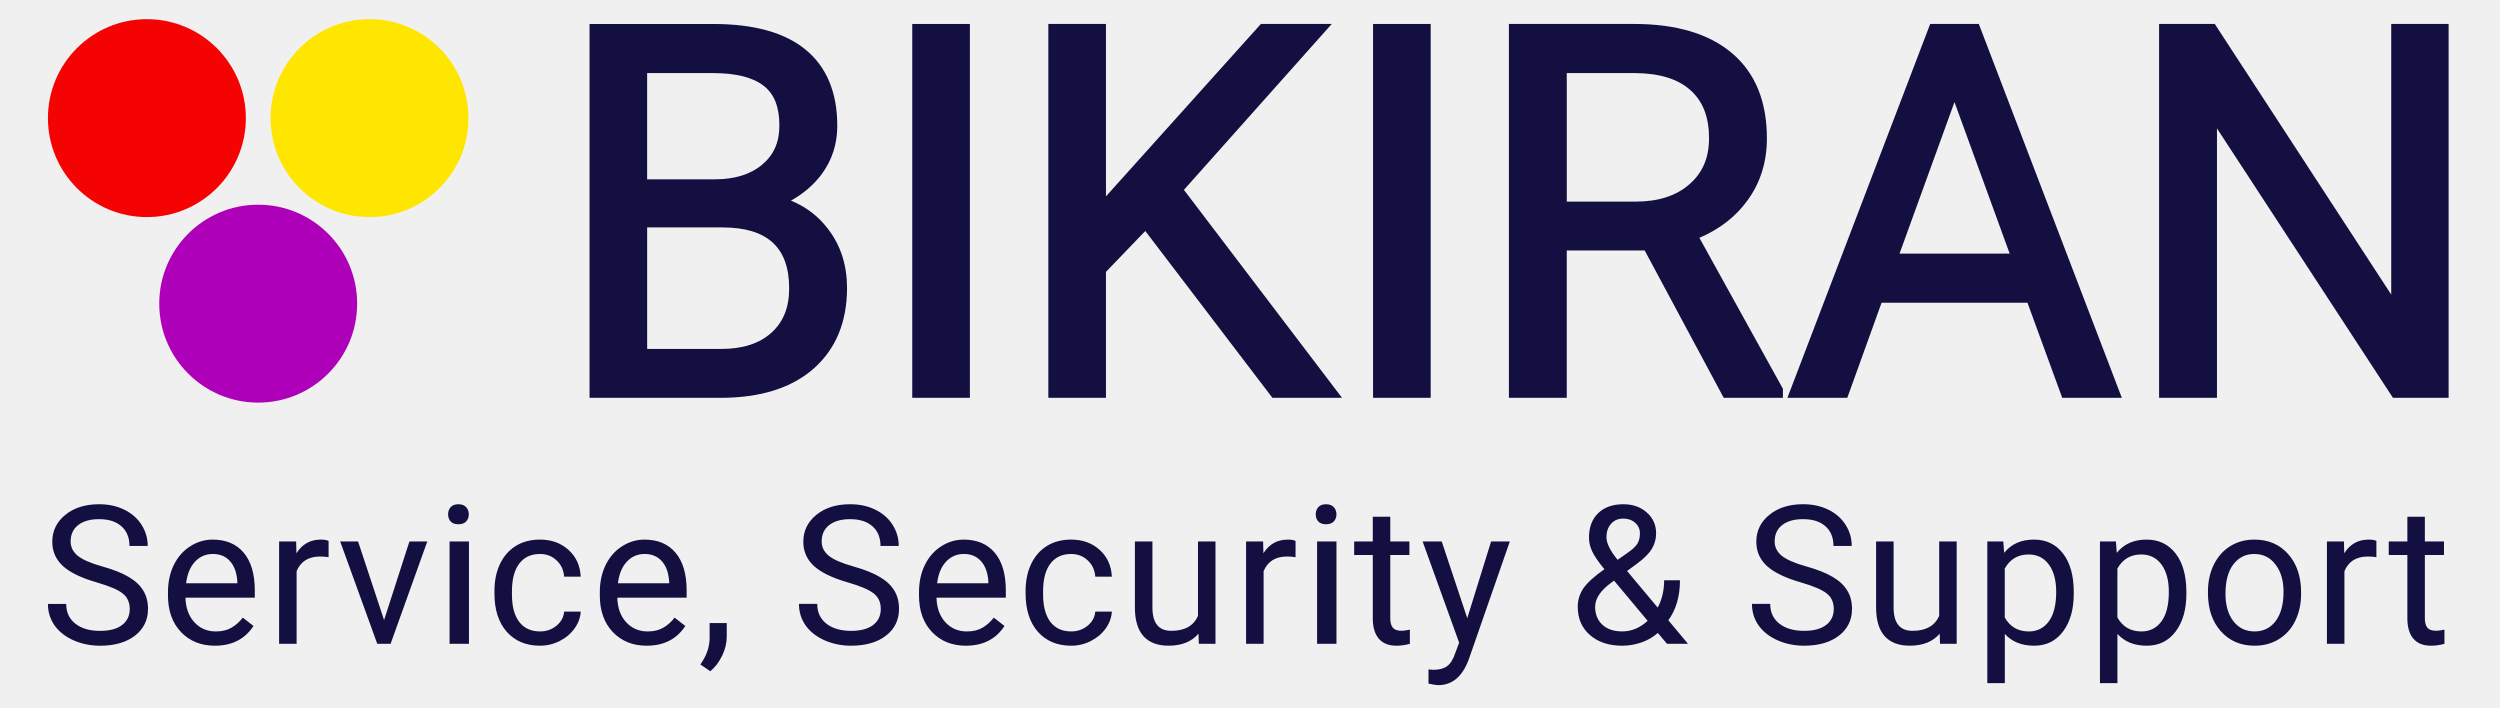
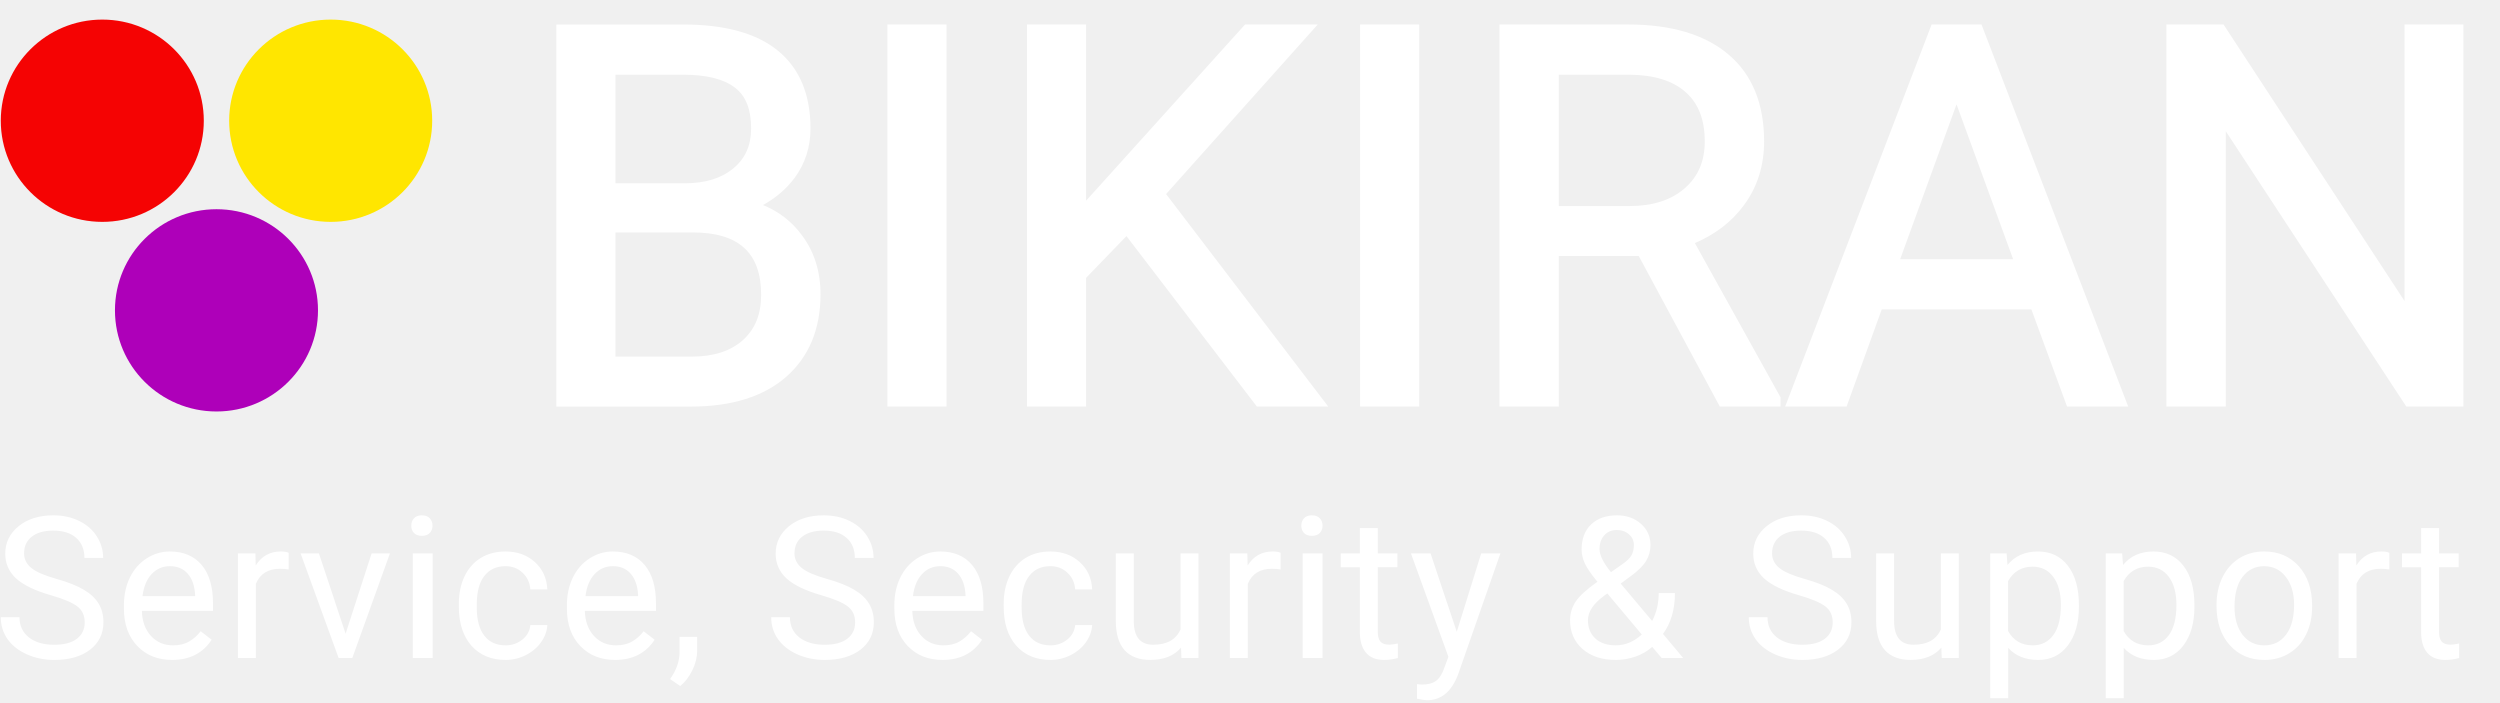
- <svg xmlns="http://www.w3.org/2000/svg" width="100%" height="100%" viewBox="0 0 159 45" fill="none">
-   <path d="M50.304 12.759C51.102 12.316 51.761 11.749 52.269 11.064C52.921 10.176 53.251 9.147 53.251 8.004C53.251 5.881 52.571 4.249 51.231 3.154C49.919 2.073 47.948 1.525 45.373 1.525H37.495V25.301H45.835C48.361 25.301 50.35 24.676 51.748 23.443C53.158 22.2 53.872 20.474 53.872 18.314C53.872 16.895 53.482 15.656 52.716 14.633C52.099 13.791 51.29 13.162 50.304 12.759ZM48.469 10.475C47.734 11.093 46.724 11.405 45.467 11.405H41.158V4.649H45.372C46.811 4.649 47.889 4.921 48.575 5.461C49.244 5.977 49.569 6.804 49.569 7.988C49.57 9.047 49.21 9.86 48.469 10.475ZM41.158 14.464H45.945C48.802 14.464 50.191 15.733 50.191 18.344C50.191 19.558 49.818 20.483 49.051 21.171C48.296 21.848 47.235 22.191 45.897 22.191H41.159V14.464H41.158Z" fill="#130F40" />
-   <path d="M152.082 1.524V18.735L140.859 1.524H137.318V25.3H140.999V8.167L152.191 25.3H155.732V1.524H152.082Z" fill="#130F40" />
-   <path d="M111.139 12.748C111.959 11.629 112.375 10.299 112.375 8.798C112.375 6.445 111.626 4.621 110.151 3.379C108.7 2.148 106.61 1.524 103.939 1.524H95.966V25.3H99.646V15.928H104.601L109.628 25.3H113.393V24.725L108.08 15.125C109.367 14.575 110.395 13.777 111.139 12.748ZM108.695 8.799C108.695 10.033 108.287 10.988 107.446 11.72C106.616 12.451 105.469 12.822 104.035 12.822H99.647V4.649H104.018C105.546 4.659 106.72 5.023 107.509 5.733C108.307 6.442 108.695 7.445 108.695 8.799Z" fill="#130F40" />
-   <path d="M61.684 1.524H58.019V25.3H61.684V1.524Z" fill="#130F40" />
-   <path d="M84.699 1.524H80.192L70.339 12.489V1.524H66.674V25.3H70.339V17.29L72.84 14.691L80.925 25.3H85.35L75.297 12.075L84.699 1.524Z" fill="#130F40" />
-   <path d="M122.76 1.524L113.68 25.3H117.488L119.668 19.253H128.947L131.157 25.3H134.948L125.852 1.524H122.76ZM127.816 16.13H120.81L124.305 6.492L127.816 16.13Z" fill="#130F40" />
-   <path d="M90.991 1.524H87.326V25.3H90.991V1.524Z" fill="#130F40" />
-   <path d="M9.342 13.807C12.818 13.807 15.636 10.989 15.636 7.513C15.636 4.037 12.818 1.219 9.342 1.219C5.866 1.219 3.048 4.037 3.048 7.513C3.048 10.989 5.866 13.807 9.342 13.807Z" fill="#F50303" />
-   <path d="M23.502 13.807C26.978 13.807 29.795 10.989 29.795 7.513C29.795 4.037 26.978 1.219 23.502 1.219C20.026 1.219 17.208 4.037 17.208 7.513C17.208 10.989 20.026 13.807 23.502 13.807Z" fill="#FFE600" />
-   <path d="M16.422 25.606C19.897 25.606 22.715 22.788 22.715 19.312C22.715 15.837 19.897 13.019 16.422 13.019C12.946 13.019 10.128 15.837 10.128 19.312C10.128 22.788 12.946 25.606 16.422 25.606Z" fill="#AE00B9" />
-   <path fill-rule="evenodd" clip-rule="evenodd" d="M6.164 37.044C5.174 36.759 4.452 36.411 3.999 35.997C3.549 35.58 3.325 35.067 3.325 34.457C3.325 33.768 3.6 33.198 4.149 32.749C4.703 32.296 5.421 32.069 6.303 32.069C6.905 32.069 7.44 32.185 7.909 32.418C8.382 32.651 8.747 32.971 9.004 33.38C9.265 33.789 9.394 34.236 9.394 34.721H8.234C8.234 34.192 8.065 33.777 7.728 33.476C7.391 33.171 6.916 33.019 6.302 33.019C5.733 33.019 5.288 33.145 4.967 33.398C4.651 33.647 4.492 33.994 4.492 34.439C4.492 34.795 4.643 35.099 4.943 35.347C5.248 35.592 5.763 35.817 6.489 36.021C7.219 36.226 7.789 36.452 8.198 36.701C8.611 36.945 8.915 37.232 9.112 37.561C9.313 37.89 9.413 38.277 9.413 38.722C9.413 39.431 9.136 40.001 8.582 40.43C8.029 40.855 7.289 41.068 6.363 41.068C5.761 41.068 5.199 40.953 4.678 40.725C4.157 40.492 3.754 40.175 3.469 39.774C3.189 39.374 3.048 38.919 3.048 38.41H4.209C4.209 38.939 4.404 39.358 4.793 39.667C5.186 39.972 5.709 40.124 6.363 40.124C6.972 40.124 7.439 40 7.764 39.751C8.089 39.502 8.251 39.163 8.251 38.735C8.251 38.305 8.101 37.975 7.8 37.742C7.5 37.505 6.954 37.273 6.164 37.044ZM13.666 41.067C12.784 41.067 12.066 40.778 11.513 40.201C10.96 39.619 10.683 38.843 10.683 37.873V37.669C10.683 37.023 10.806 36.448 11.05 35.942C11.299 35.433 11.643 35.036 12.085 34.752C12.53 34.463 13.011 34.319 13.529 34.319C14.375 34.319 15.032 34.597 15.502 35.155C15.971 35.712 16.205 36.511 16.205 37.549V38.013H11.796C11.812 38.654 11.998 39.174 12.356 39.571C12.716 39.964 13.174 40.16 13.727 40.16C14.121 40.16 14.454 40.08 14.726 39.919C14.998 39.759 15.238 39.546 15.442 39.282L16.122 39.811C15.575 40.648 14.757 41.067 13.666 41.067ZM13.532 35.232C13.083 35.232 12.706 35.397 12.401 35.725C12.097 36.05 11.908 36.508 11.836 37.097H15.096V37.013C15.064 36.448 14.912 36.011 14.639 35.702C14.367 35.389 13.998 35.232 13.532 35.232ZM20.898 35.437C20.73 35.409 20.547 35.395 20.35 35.395C19.62 35.395 19.125 35.706 18.864 36.327V40.947H17.752V34.438H18.835L18.853 35.19C19.218 34.608 19.735 34.318 20.404 34.318C20.621 34.318 20.786 34.346 20.898 34.402V35.437ZM24.427 39.436L26.039 34.437H27.176L24.842 40.945H23.994L21.636 34.437H22.773L24.427 39.436ZM29.825 40.946H28.592V34.437H29.825V40.946ZM28.499 32.712C28.499 32.532 28.553 32.379 28.662 32.255C28.773 32.131 28.938 32.069 29.155 32.069C29.371 32.069 29.536 32.131 29.648 32.255C29.76 32.379 29.816 32.532 29.816 32.712C29.816 32.893 29.76 33.043 29.648 33.163C29.536 33.284 29.371 33.344 29.155 33.344C28.938 33.344 28.773 33.284 28.661 33.163C28.553 33.043 28.499 32.893 28.499 32.712ZM34.347 40.159C34.744 40.159 35.091 40.039 35.388 39.798C35.685 39.557 35.849 39.257 35.881 38.896H36.934C36.914 39.269 36.786 39.624 36.549 39.96C36.312 40.297 35.995 40.566 35.598 40.766C35.205 40.967 34.788 41.067 34.347 41.067C33.461 41.067 32.755 40.772 32.23 40.183C31.709 39.589 31.448 38.779 31.448 37.752V37.566C31.448 36.932 31.564 36.369 31.796 35.876C32.029 35.383 32.361 35 32.795 34.727C33.232 34.455 33.747 34.318 34.34 34.318C35.07 34.318 35.676 34.536 36.157 34.974C36.643 35.411 36.901 35.979 36.933 36.676H35.88C35.848 36.255 35.688 35.911 35.399 35.642C35.115 35.369 34.762 35.233 34.341 35.233C33.776 35.233 33.336 35.437 33.023 35.847C32.715 36.251 32.56 36.839 32.56 37.609V37.819C32.56 38.569 32.714 39.147 33.023 39.552C33.333 39.956 33.773 40.159 34.347 40.159ZM41.131 41.067C40.249 41.067 39.531 40.778 38.978 40.201C38.424 39.619 38.148 38.843 38.148 37.873V37.669C38.148 37.023 38.27 36.448 38.515 35.942C38.764 35.433 39.109 35.036 39.55 34.752C39.995 34.463 40.476 34.319 40.993 34.319C41.839 34.319 42.497 34.597 42.966 35.155C43.435 35.712 43.67 36.511 43.67 37.549V38.013H39.261C39.276 38.654 39.463 39.174 39.82 39.571C40.181 39.964 40.638 40.16 41.192 40.16C41.585 40.16 41.918 40.08 42.191 39.919C42.463 39.759 42.702 39.546 42.906 39.282L43.586 39.811C43.04 40.648 42.222 41.067 41.131 41.067ZM40.996 35.232C40.547 35.232 40.17 35.397 39.865 35.725C39.56 36.05 39.372 36.508 39.3 37.097H42.56V37.013C42.528 36.448 42.375 36.011 42.103 35.702C41.83 35.389 41.461 35.232 40.996 35.232ZM45.174 42.691L44.543 42.258C44.919 41.732 45.116 41.191 45.132 40.634V39.629H46.221V40.502C46.221 40.906 46.121 41.311 45.921 41.717C45.724 42.121 45.475 42.446 45.174 42.691ZM53.93 37.043C52.939 36.758 52.217 36.409 51.764 35.996C51.315 35.579 51.091 35.066 51.091 34.456C51.091 33.766 51.366 33.197 51.915 32.748C52.468 32.295 53.186 32.069 54.068 32.069C54.67 32.069 55.205 32.185 55.674 32.417C56.147 32.65 56.512 32.971 56.769 33.38C57.03 33.789 57.16 34.236 57.16 34.721H55.999C55.999 34.192 55.831 33.777 55.494 33.476C55.157 33.171 54.682 33.019 54.068 33.019C53.499 33.019 53.054 33.145 52.733 33.398C52.416 33.646 52.258 33.993 52.258 34.438C52.258 34.795 52.408 35.098 52.709 35.347C53.014 35.591 53.529 35.816 54.255 36.02C54.985 36.225 55.554 36.451 55.963 36.7C56.376 36.945 56.681 37.231 56.878 37.56C57.078 37.889 57.178 38.276 57.178 38.721C57.178 39.431 56.901 40 56.348 40.429C55.795 40.855 55.055 41.067 54.129 41.067C53.527 41.067 52.965 40.953 52.444 40.725C51.923 40.492 51.52 40.175 51.235 39.774C50.954 39.373 50.814 38.918 50.814 38.408H51.975C51.975 38.938 52.169 39.356 52.558 39.666C52.951 39.971 53.474 40.123 54.128 40.123C54.738 40.123 55.205 39.998 55.53 39.75C55.855 39.501 56.017 39.162 56.017 38.733C56.017 38.304 55.866 37.974 55.566 37.741C55.265 37.504 54.72 37.271 53.93 37.043ZM61.432 41.067C60.55 41.067 59.832 40.778 59.279 40.201C58.725 39.619 58.449 38.843 58.449 37.873V37.669C58.449 37.023 58.571 36.448 58.816 35.942C59.065 35.433 59.409 35.036 59.85 34.752C60.295 34.463 60.776 34.319 61.294 34.319C62.14 34.319 62.797 34.597 63.267 35.155C63.736 35.712 63.971 36.511 63.971 37.549V38.013H59.561C59.577 38.654 59.764 39.174 60.121 39.571C60.482 39.964 60.939 40.16 61.492 40.16C61.886 40.16 62.218 40.08 62.491 39.919C62.763 39.759 63.002 39.546 63.207 39.282L63.886 39.811C63.341 40.648 62.523 41.067 61.432 41.067ZM61.297 35.232C60.848 35.232 60.471 35.397 60.166 35.725C59.861 36.05 59.673 36.508 59.601 37.097H62.862V37.013C62.829 36.448 62.677 36.011 62.404 35.702C62.131 35.389 61.762 35.232 61.297 35.232ZM68.128 40.159C68.525 40.159 68.872 40.039 69.169 39.798C69.465 39.557 69.629 39.257 69.661 38.896H70.714C70.694 39.269 70.566 39.624 70.329 39.96C70.093 40.297 69.776 40.566 69.379 40.766C68.986 40.967 68.569 41.067 68.128 41.067C67.242 41.067 66.535 40.772 66.01 40.183C65.489 39.589 65.228 38.779 65.228 37.752V37.566C65.228 36.932 65.345 36.369 65.577 35.876C65.81 35.383 66.143 35 66.576 34.727C67.013 34.455 67.528 34.318 68.122 34.318C68.852 34.318 69.457 34.536 69.939 34.974C70.423 35.411 70.682 35.979 70.714 36.676H69.661C69.629 36.255 69.469 35.911 69.18 35.642C68.895 35.369 68.543 35.233 68.122 35.233C67.556 35.233 67.117 35.437 66.804 35.847C66.496 36.251 66.341 36.839 66.341 37.609V37.819C66.341 38.569 66.496 39.147 66.804 39.552C67.113 39.956 67.554 40.159 68.128 40.159ZM76.223 40.302C75.789 40.812 75.154 41.066 74.316 41.066C73.622 41.066 73.093 40.865 72.728 40.464C72.367 40.059 72.184 39.462 72.18 38.672V34.437H73.294V38.641C73.294 39.628 73.694 40.121 74.496 40.121C75.346 40.121 75.912 39.804 76.192 39.171V34.437H77.305V40.945H76.246L76.223 40.302ZM82.397 35.437C82.229 35.409 82.047 35.395 81.85 35.395C81.12 35.395 80.625 35.706 80.365 36.327V40.947H79.251V34.438H80.334L80.353 35.19C80.717 34.608 81.235 34.318 81.905 34.318C82.122 34.318 82.286 34.346 82.397 34.402V35.437ZM84.999 40.946H83.767V34.437H84.999V40.946ZM83.681 32.712C83.681 32.532 83.735 32.379 83.844 32.255C83.956 32.131 84.119 32.069 84.336 32.069C84.553 32.069 84.716 32.131 84.83 32.255C84.942 32.379 84.998 32.532 84.998 32.712C84.998 32.893 84.942 33.043 84.83 33.163C84.716 33.284 84.553 33.344 84.336 33.344C84.119 33.344 83.956 33.284 83.844 33.163C83.735 33.043 83.681 32.893 83.681 32.712ZM88.422 32.862V34.438H89.638V35.298H88.422V39.335C88.422 39.596 88.476 39.792 88.585 39.924C88.693 40.053 88.878 40.117 89.138 40.117C89.268 40.117 89.444 40.092 89.668 40.045V40.947C89.374 41.028 89.09 41.067 88.814 41.067C88.317 41.067 87.942 40.917 87.689 40.616C87.437 40.316 87.31 39.888 87.31 39.335V35.299H86.125V34.439H87.31V32.863H88.422V32.862ZM93.318 39.316L94.834 34.437H96.025L93.409 41.95C93.003 43.033 92.36 43.574 91.478 43.574L91.267 43.556L90.852 43.478V42.576L91.153 42.6C91.53 42.6 91.823 42.524 92.031 42.371C92.243 42.219 92.418 41.94 92.555 41.535L92.801 40.874L90.479 34.438H91.694L93.318 39.316ZM100.344 38.595C100.344 38.174 100.46 37.787 100.692 37.434C100.929 37.081 101.377 36.67 102.04 36.202C101.651 35.728 101.389 35.347 101.258 35.058C101.125 34.77 101.059 34.483 101.059 34.198C101.059 33.532 101.255 33.011 101.648 32.634C102.041 32.257 102.574 32.069 103.248 32.069C103.849 32.069 104.347 32.245 104.74 32.598C105.133 32.946 105.329 33.388 105.329 33.921C105.329 34.274 105.239 34.601 105.059 34.902C104.882 35.199 104.571 35.511 104.127 35.84L103.482 36.315L105.431 38.643C105.705 38.121 105.84 37.541 105.84 36.904H106.846C106.846 37.927 106.599 38.775 106.105 39.449L107.357 40.947H106.022L105.437 40.255C105.141 40.519 104.792 40.722 104.391 40.862C103.994 40.998 103.59 41.067 103.176 41.067C102.322 41.067 101.636 40.84 101.119 40.387C100.602 39.934 100.344 39.337 100.344 38.595ZM103.171 40.158C103.761 40.158 104.301 39.934 104.79 39.484L102.654 36.928L102.456 37.073C101.787 37.566 101.451 38.073 101.451 38.594C101.451 39.068 101.604 39.447 101.909 39.731C102.218 40.016 102.638 40.158 103.171 40.158ZM102.17 34.161C102.17 34.547 102.407 35.028 102.88 35.605L103.59 35.106C103.863 34.913 104.049 34.731 104.149 34.558C104.25 34.382 104.299 34.169 104.299 33.921C104.299 33.652 104.199 33.429 103.999 33.253C103.799 33.073 103.546 32.982 103.241 32.982C102.912 32.982 102.652 33.095 102.459 33.319C102.267 33.54 102.17 33.821 102.17 34.161ZM114.541 37.043C113.549 36.758 112.828 36.409 112.375 35.996C111.925 35.579 111.701 35.066 111.701 34.456C111.701 33.766 111.976 33.197 112.525 32.748C113.078 32.295 113.796 32.068 114.678 32.068C115.279 32.068 115.815 32.184 116.285 32.417C116.758 32.65 117.122 32.97 117.379 33.379C117.64 33.788 117.771 34.235 117.771 34.721H116.609C116.609 34.191 116.441 33.776 116.104 33.476C115.767 33.171 115.292 33.018 114.678 33.018C114.109 33.018 113.663 33.145 113.343 33.397C113.027 33.646 112.868 33.993 112.868 34.438C112.868 34.794 113.018 35.097 113.318 35.346C113.624 35.591 114.139 35.816 114.864 36.02C115.595 36.224 116.164 36.451 116.573 36.7C116.986 36.944 117.291 37.231 117.487 37.56C117.688 37.888 117.788 38.276 117.788 38.721C117.788 39.43 117.512 40 116.957 40.429C116.404 40.854 115.665 41.067 114.739 41.067C114.136 41.067 113.576 40.952 113.054 40.724C112.532 40.491 112.13 40.175 111.845 39.773C111.564 39.372 111.424 38.918 111.424 38.408H112.585C112.585 38.937 112.779 39.356 113.168 39.665C113.561 39.97 114.084 40.122 114.739 40.122C115.347 40.122 115.815 39.998 116.14 39.749C116.465 39.5 116.627 39.161 116.627 38.733C116.627 38.304 116.477 37.973 116.176 37.74C115.876 37.504 115.33 37.271 114.541 37.043ZM123.362 40.302C122.93 40.812 122.294 41.066 121.457 41.066C120.762 41.066 120.233 40.865 119.868 40.464C119.508 40.059 119.324 39.462 119.32 38.672V34.437H120.433V38.641C120.433 39.628 120.834 40.121 121.637 40.121C122.486 40.121 123.052 39.804 123.333 39.171V34.437H124.445V40.945H123.387L123.362 40.302ZM131.891 37.765C131.891 38.755 131.664 39.553 131.211 40.159C130.759 40.764 130.146 41.067 129.371 41.067C128.581 41.067 127.959 40.817 127.507 40.316V43.449H126.393V34.438H127.41L127.464 35.16C127.917 34.599 128.547 34.318 129.354 34.318C130.135 34.318 130.753 34.613 131.207 35.202C131.663 35.792 131.891 36.612 131.891 37.662V37.765ZM130.774 37.64C130.774 36.906 130.618 36.326 130.305 35.901C129.992 35.477 129.563 35.264 129.018 35.264C128.344 35.264 127.839 35.562 127.502 36.16V39.27C127.835 39.864 128.344 40.16 129.03 40.16C129.563 40.16 129.986 39.95 130.299 39.528C130.615 39.103 130.774 38.474 130.774 37.64ZM139.054 37.765C139.054 38.755 138.827 39.553 138.375 40.159C137.921 40.764 137.308 41.067 136.534 41.067C135.744 41.067 135.123 40.817 134.669 40.316V43.449H133.557V34.438H134.573L134.627 35.16C135.08 34.599 135.71 34.318 136.516 34.318C137.298 34.318 137.915 34.613 138.369 35.202C138.826 35.792 139.054 36.612 139.054 37.662V37.765ZM137.938 37.64C137.938 36.906 137.782 36.326 137.469 35.901C137.156 35.477 136.727 35.264 136.181 35.264C135.508 35.264 135.002 35.562 134.666 36.16V39.27C134.999 39.864 135.508 40.16 136.194 40.16C136.727 40.16 137.15 39.95 137.462 39.528C137.781 39.103 137.938 38.474 137.938 37.64ZM140.425 37.632C140.425 36.995 140.549 36.421 140.798 35.912C141.05 35.403 141.4 35.01 141.845 34.733C142.293 34.456 142.804 34.318 143.379 34.318C144.265 34.318 144.98 34.624 145.526 35.238C146.075 35.852 146.35 36.668 146.35 37.687V37.765C146.35 38.398 146.228 38.968 145.983 39.473C145.743 39.974 145.395 40.365 144.942 40.646C144.494 40.926 143.976 41.067 143.391 41.067C142.509 41.067 141.793 40.761 141.244 40.147C140.698 39.533 140.425 38.721 140.425 37.71V37.632ZM141.54 37.765C141.54 38.486 141.706 39.066 142.039 39.503C142.375 39.94 142.824 40.159 143.387 40.159C143.952 40.159 144.4 39.938 144.733 39.497C145.067 39.052 145.233 38.431 145.233 37.633C145.233 36.919 145.062 36.342 144.722 35.901C144.384 35.456 143.936 35.233 143.374 35.233C142.824 35.233 142.381 35.452 142.045 35.889C141.708 36.325 141.54 36.951 141.54 37.765ZM151.139 35.437C150.97 35.409 150.787 35.395 150.59 35.395C149.861 35.395 149.366 35.706 149.105 36.327V40.947H147.993V34.438H149.075L149.093 35.19C149.458 34.608 149.976 34.318 150.645 34.318C150.862 34.318 151.025 34.346 151.139 34.402V35.437ZM154.221 32.862V34.438H155.437V35.298H154.221V39.335C154.221 39.596 154.275 39.792 154.384 39.924C154.492 40.053 154.677 40.117 154.937 40.117C155.066 40.117 155.243 40.092 155.467 40.045V40.947C155.173 41.028 154.889 41.067 154.613 41.067C154.116 41.067 153.741 40.917 153.488 40.616C153.235 40.316 153.109 39.888 153.109 39.335V35.299H151.924V34.439H153.109V32.863H154.221V32.862Z" fill="#130F40" />
+ <svg xmlns="http://www.w3.org/2000/svg" width="121" height="34" viewBox="0 0 121 34" fill="none">
+   <path d="M36.928 9.924C37.55 9.58 38.065 9.138 38.462 8.606C38.97 7.915 39.228 7.114 39.228 6.225C39.228 4.574 38.697 3.305 37.651 2.454C36.627 1.613 35.088 1.186 33.078 1.186H26.928V19.679H33.439C35.411 19.679 36.964 19.193 38.055 18.234C39.156 17.267 39.713 15.925 39.713 14.244C39.713 13.141 39.409 12.177 38.81 11.382C38.329 10.726 37.697 10.237 36.928 9.924ZM35.495 8.147C34.921 8.628 34.133 8.871 33.152 8.871H29.788V3.616H33.077C34.201 3.616 35.042 3.828 35.578 4.247C36.1 4.649 36.354 5.292 36.354 6.213C36.355 7.037 36.074 7.669 35.495 8.147ZM29.788 11.25H33.525C35.755 11.25 36.839 12.237 36.839 14.268C36.839 15.212 36.548 15.931 35.95 16.467C35.36 16.993 34.532 17.26 33.488 17.26H29.789V11.25H29.788Z" fill="white" />
+   <path d="M116.38 1.185V14.571L107.619 1.185H104.854V19.677H107.728V6.352L116.465 19.677H119.229V1.185H116.38Z" fill="white" />
+   <path d="M84.418 9.915C85.058 9.045 85.383 8.011 85.383 6.843C85.383 5.013 84.799 3.594 83.647 2.628C82.515 1.671 80.883 1.185 78.798 1.185H72.574V19.677H75.447V12.389H79.314L83.239 19.677H86.178V19.231L82.031 11.764C83.035 11.336 83.837 10.716 84.418 9.915ZM82.51 6.844C82.51 7.803 82.192 8.546 81.536 9.116C80.887 9.684 79.992 9.973 78.873 9.973H75.447V3.616H78.859C80.052 3.624 80.968 3.907 81.584 4.459C82.207 5.011 82.51 5.791 82.51 6.844Z" fill="white" />
+   <path d="M45.811 1.185H42.95V19.677H45.811V1.185Z" fill="white" />
+   <path d="M63.778 1.185H60.26L52.567 9.714V1.185H49.707V19.677H52.567V13.448L54.52 11.427L60.832 19.677H64.286L56.438 9.392L63.778 1.185Z" fill="white" />
+   <path d="M93.49 1.185L86.402 19.677H89.375L91.076 14.975H98.319L100.045 19.677H103.004L95.904 1.185H93.49ZM97.436 12.546H91.968L94.696 5.05L97.436 12.546Z" fill="white" />
+   <path d="M68.689 1.185H65.829V19.677H68.689V1.185Z" fill="white" />
+   <path d="M4.951 10.739C7.665 10.739 9.864 8.547 9.864 5.843C9.864 3.14 7.665 0.948 4.951 0.948C2.238 0.948 0.038 3.14 0.038 5.843C0.038 8.547 2.238 10.739 4.951 10.739Z" fill="#F50303" />
+   <path d="M16.005 10.739C18.718 10.739 20.918 8.547 20.918 5.843C20.918 3.14 18.718 0.948 16.005 0.948C13.291 0.948 11.092 3.14 11.092 5.843C11.092 8.547 13.291 10.739 16.005 10.739Z" fill="#FFE600" />
+   <path d="M10.478 19.916C13.191 19.916 15.391 17.724 15.391 15.021C15.391 12.317 13.191 10.126 10.478 10.126C7.764 10.126 5.564 12.317 5.564 15.021C5.564 17.724 7.764 19.916 10.478 19.916Z" fill="#AE00B9" />
+   <path fill-rule="evenodd" clip-rule="evenodd" d="M2.471 28.812C1.697 28.59 1.134 28.319 0.78 27.998C0.429 27.673 0.254 27.274 0.254 26.8C0.254 26.264 0.469 25.821 0.898 25.471C1.33 25.119 1.89 24.942 2.579 24.942C3.048 24.942 3.466 25.033 3.832 25.214C4.202 25.395 4.487 25.644 4.687 25.962C4.891 26.28 4.992 26.628 4.992 27.005H4.086C4.086 26.594 3.955 26.271 3.691 26.037C3.428 25.8 3.057 25.681 2.578 25.681C2.134 25.681 1.786 25.779 1.536 25.976C1.289 26.17 1.165 26.44 1.165 26.786C1.165 27.063 1.283 27.299 1.517 27.492C1.755 27.682 2.157 27.857 2.724 28.016C3.294 28.176 3.739 28.352 4.058 28.545C4.381 28.735 4.618 28.959 4.772 29.214C4.928 29.47 5.006 29.771 5.006 30.117C5.006 30.669 4.79 31.112 4.358 31.446C3.926 31.776 3.349 31.942 2.625 31.942C2.156 31.942 1.717 31.852 1.31 31.675C0.903 31.494 0.589 31.247 0.366 30.935C0.148 30.624 0.038 30.27 0.038 29.874H0.944C0.944 30.286 1.096 30.611 1.4 30.852C1.707 31.089 2.115 31.207 2.625 31.207C3.101 31.207 3.466 31.111 3.719 30.917C3.973 30.724 4.1 30.46 4.1 30.127C4.1 29.793 3.982 29.536 3.748 29.355C3.513 29.17 3.087 28.99 2.471 28.812ZM8.327 31.941C7.638 31.941 7.078 31.716 6.646 31.267C6.214 30.815 5.998 30.211 5.998 29.457V29.298C5.998 28.796 6.094 28.348 6.285 27.955C6.479 27.559 6.748 27.25 7.092 27.029C7.44 26.804 7.815 26.692 8.219 26.692C8.88 26.692 9.393 26.909 9.76 27.343C10.126 27.776 10.309 28.397 10.309 29.205V29.565H6.867C6.879 30.064 7.025 30.468 7.304 30.777C7.586 31.083 7.942 31.235 8.375 31.235C8.682 31.235 8.941 31.173 9.154 31.048C9.367 30.924 9.554 30.758 9.713 30.552L10.244 30.964C9.817 31.615 9.178 31.941 8.327 31.941ZM8.222 27.403C7.872 27.403 7.577 27.531 7.339 27.786C7.101 28.039 6.954 28.395 6.898 28.853H9.443V28.788C9.418 28.348 9.299 28.008 9.086 27.768C8.874 27.524 8.585 27.403 8.222 27.403ZM13.972 27.562C13.841 27.54 13.698 27.529 13.545 27.529C12.975 27.529 12.589 27.771 12.385 28.254V31.847H11.516V26.785H12.362L12.376 27.37C12.661 26.918 13.065 26.691 13.587 26.691C13.756 26.691 13.885 26.713 13.972 26.757V27.562ZM16.727 30.672L17.986 26.784H18.873L17.052 31.846H16.389L14.549 26.784H15.436L16.727 30.672ZM20.941 31.847H19.979V26.784H20.941V31.847ZM19.906 25.443C19.906 25.302 19.948 25.184 20.033 25.087C20.12 24.99 20.249 24.942 20.418 24.942C20.587 24.942 20.715 24.99 20.803 25.087C20.89 25.184 20.934 25.302 20.934 25.443C20.934 25.583 20.89 25.7 20.803 25.794C20.715 25.887 20.587 25.934 20.418 25.934C20.249 25.934 20.12 25.887 20.033 25.794C19.948 25.7 19.906 25.583 19.906 25.443ZM24.471 31.235C24.781 31.235 25.052 31.141 25.284 30.954C25.516 30.767 25.644 30.533 25.669 30.252H26.491C26.475 30.542 26.375 30.818 26.19 31.08C26.005 31.342 25.758 31.551 25.448 31.707C25.141 31.863 24.815 31.941 24.471 31.941C23.779 31.941 23.229 31.711 22.818 31.253C22.412 30.791 22.208 30.162 22.208 29.363V29.218C22.208 28.725 22.299 28.287 22.48 27.903C22.662 27.52 22.921 27.222 23.26 27.01C23.601 26.798 24.003 26.692 24.466 26.692C25.036 26.692 25.508 26.862 25.884 27.202C26.263 27.542 26.465 27.983 26.49 28.526H25.668C25.643 28.198 25.518 27.93 25.293 27.721C25.07 27.509 24.795 27.403 24.467 27.403C24.025 27.403 23.682 27.562 23.438 27.881C23.197 28.195 23.076 28.653 23.076 29.252V29.415C23.076 29.998 23.197 30.447 23.438 30.763C23.679 31.077 24.023 31.235 24.471 31.235ZM29.767 31.941C29.078 31.941 28.518 31.716 28.086 31.267C27.654 30.815 27.438 30.211 27.438 29.457V29.298C27.438 28.796 27.534 28.348 27.725 27.955C27.919 27.559 28.188 27.25 28.532 27.029C28.88 26.804 29.256 26.692 29.66 26.692C30.32 26.692 30.834 26.909 31.2 27.343C31.566 27.776 31.749 28.397 31.749 29.205V29.565H28.307C28.319 30.064 28.465 30.468 28.744 30.777C29.026 31.083 29.383 31.235 29.815 31.235C30.122 31.235 30.381 31.173 30.594 31.048C30.807 30.924 30.994 30.758 31.153 30.552L31.684 30.964C31.257 31.615 30.619 31.941 29.767 31.941ZM29.662 27.403C29.311 27.403 29.017 27.531 28.779 27.786C28.541 28.039 28.394 28.395 28.337 28.853H30.883V28.788C30.858 28.348 30.738 28.008 30.526 27.768C30.313 27.524 30.025 27.403 29.662 27.403ZM32.923 33.204L32.431 32.867C32.725 32.459 32.878 32.037 32.891 31.604V30.823H33.741V31.501C33.741 31.816 33.663 32.131 33.506 32.446C33.352 32.761 33.158 33.014 32.923 33.204ZM39.758 28.811C38.985 28.59 38.422 28.318 38.068 27.997C37.717 27.672 37.542 27.273 37.542 26.799C37.542 26.263 37.757 25.82 38.185 25.47C38.618 25.119 39.178 24.942 39.867 24.942C40.336 24.942 40.754 25.033 41.12 25.213C41.489 25.394 41.775 25.644 41.975 25.962C42.179 26.28 42.28 26.628 42.28 27.005H41.374C41.374 26.594 41.242 26.271 40.979 26.037C40.717 25.8 40.345 25.681 39.867 25.681C39.422 25.681 39.075 25.779 38.824 25.976C38.577 26.169 38.453 26.439 38.453 26.785C38.453 27.063 38.571 27.298 38.806 27.492C39.044 27.682 39.446 27.857 40.012 28.016C40.582 28.175 41.026 28.351 41.346 28.544C41.668 28.735 41.906 28.957 42.06 29.214C42.216 29.469 42.294 29.77 42.294 30.116C42.294 30.668 42.078 31.111 41.647 31.445C41.214 31.776 40.637 31.941 39.914 31.941C39.444 31.941 39.006 31.852 38.599 31.675C38.192 31.494 37.877 31.247 37.655 30.935C37.435 30.623 37.326 30.27 37.326 29.873H38.232C38.232 30.285 38.384 30.61 38.688 30.851C38.995 31.088 39.403 31.207 39.913 31.207C40.389 31.207 40.754 31.11 41.007 30.916C41.261 30.723 41.388 30.459 41.388 30.126C41.388 29.792 41.27 29.535 41.035 29.354C40.801 29.17 40.375 28.989 39.758 28.811ZM45.615 31.941C44.927 31.941 44.366 31.716 43.934 31.267C43.502 30.815 43.286 30.211 43.286 29.457V29.298C43.286 28.796 43.382 28.348 43.573 27.955C43.767 27.559 44.036 27.25 44.38 27.029C44.728 26.804 45.103 26.692 45.507 26.692C46.168 26.692 46.681 26.909 47.047 27.343C47.413 27.776 47.597 28.397 47.597 29.205V29.565H44.155C44.167 30.064 44.313 30.468 44.592 30.777C44.873 31.083 45.23 31.235 45.662 31.235C45.969 31.235 46.229 31.173 46.442 31.048C46.654 30.924 46.841 30.758 47 30.552L47.531 30.964C47.105 31.615 46.467 31.941 45.615 31.941ZM45.51 27.403C45.159 27.403 44.865 27.531 44.627 27.786C44.389 28.039 44.242 28.395 44.186 28.853H46.731V28.788C46.706 28.348 46.587 28.008 46.374 27.768C46.161 27.524 45.873 27.403 45.51 27.403ZM50.842 31.235C51.152 31.235 51.423 31.141 51.655 30.954C51.886 30.767 52.014 30.533 52.039 30.252H52.861C52.845 30.542 52.745 30.818 52.561 31.08C52.376 31.342 52.129 31.551 51.819 31.707C51.512 31.863 51.186 31.941 50.842 31.941C50.15 31.941 49.599 31.711 49.189 31.253C48.782 30.791 48.579 30.162 48.579 29.363V29.218C48.579 28.725 48.669 28.287 48.851 27.903C49.033 27.52 49.292 27.222 49.63 27.01C49.972 26.798 50.374 26.692 50.837 26.692C51.407 26.692 51.88 26.862 52.256 27.202C52.634 27.542 52.836 27.983 52.861 28.526H52.039C52.014 28.198 51.889 27.93 51.664 27.721C51.441 27.509 51.166 27.403 50.837 27.403C50.396 27.403 50.053 27.562 49.809 27.881C49.568 28.195 49.447 28.653 49.447 29.252V29.415C49.447 29.998 49.568 30.447 49.809 30.763C50.05 31.077 50.394 31.235 50.842 31.235ZM57.162 31.346C56.823 31.742 56.327 31.94 55.673 31.94C55.131 31.94 54.718 31.784 54.433 31.472C54.151 31.157 54.009 30.693 54.006 30.078V26.784H54.875V30.054C54.875 30.822 55.187 31.205 55.813 31.205C56.477 31.205 56.919 30.959 57.137 30.466V26.784H58.006V31.846H57.18L57.162 31.346ZM61.981 27.562C61.85 27.54 61.708 27.529 61.555 27.529C60.984 27.529 60.598 27.771 60.395 28.254V31.847H59.526V26.785H60.371L60.385 27.37C60.67 26.918 61.074 26.691 61.597 26.691C61.766 26.691 61.894 26.713 61.981 26.757V27.562ZM64.012 31.847H63.05V26.784H64.012V31.847ZM62.983 25.443C62.983 25.302 63.026 25.184 63.11 25.087C63.198 24.99 63.325 24.942 63.495 24.942C63.664 24.942 63.792 24.99 63.88 25.087C63.968 25.184 64.011 25.302 64.011 25.443C64.011 25.583 63.968 25.7 63.88 25.794C63.792 25.887 63.664 25.934 63.495 25.934C63.325 25.934 63.198 25.887 63.11 25.794C63.026 25.7 62.983 25.583 62.983 25.443ZM66.685 25.559V26.785H67.634V27.454H66.685V30.593C66.685 30.796 66.727 30.949 66.812 31.052C66.897 31.152 67.041 31.202 67.243 31.202C67.345 31.202 67.482 31.183 67.657 31.146V31.848C67.428 31.91 67.206 31.941 66.991 31.941C66.602 31.941 66.31 31.824 66.113 31.59C65.916 31.356 65.817 31.024 65.817 30.594V27.455H64.891V26.786H65.817V25.56H66.685V25.559ZM70.507 30.579L71.69 26.784H72.62L70.577 32.628C70.261 33.47 69.759 33.891 69.071 33.891L68.906 33.877L68.582 33.816V33.114L68.816 33.133C69.111 33.133 69.34 33.074 69.502 32.955C69.667 32.837 69.804 32.62 69.911 32.305L70.103 31.791L68.29 26.785H69.239L70.507 30.579ZM75.991 30.018C75.991 29.691 76.082 29.39 76.263 29.115C76.448 28.841 76.798 28.521 77.315 28.157C77.012 27.789 76.807 27.492 76.705 27.267C76.601 27.043 76.55 26.82 76.55 26.598C76.55 26.081 76.703 25.675 77.01 25.382C77.316 25.089 77.733 24.942 78.259 24.942C78.728 24.942 79.117 25.079 79.423 25.354C79.73 25.625 79.883 25.968 79.883 26.383C79.883 26.658 79.813 26.912 79.673 27.146C79.534 27.377 79.291 27.62 78.944 27.875L78.441 28.245L79.963 30.055C80.176 29.65 80.282 29.199 80.282 28.703H81.067C81.067 29.499 80.874 30.158 80.489 30.682L81.466 31.847H80.424L79.968 31.309C79.736 31.515 79.464 31.672 79.151 31.781C78.841 31.887 78.525 31.941 78.202 31.941C77.536 31.941 77 31.764 76.596 31.412C76.193 31.06 75.991 30.595 75.991 30.018ZM78.199 31.234C78.659 31.234 79.081 31.06 79.462 30.71L77.794 28.722L77.64 28.834C77.118 29.218 76.856 29.612 76.856 30.018C76.856 30.386 76.975 30.681 77.213 30.902C77.454 31.123 77.782 31.234 78.199 31.234ZM77.417 26.57C77.417 26.87 77.602 27.244 77.971 27.693L78.525 27.305C78.739 27.155 78.884 27.013 78.962 26.879C79.041 26.741 79.079 26.576 79.079 26.383C79.079 26.174 79.001 26 78.844 25.863C78.689 25.723 78.491 25.653 78.253 25.653C77.996 25.653 77.793 25.74 77.642 25.915C77.492 26.086 77.417 26.305 77.417 26.57ZM87.074 28.811C86.3 28.59 85.737 28.318 85.383 27.997C85.032 27.672 84.857 27.273 84.857 26.799C84.857 26.263 85.072 25.82 85.501 25.47C85.932 25.118 86.493 24.942 87.181 24.942C87.651 24.942 88.069 25.032 88.436 25.213C88.805 25.394 89.09 25.643 89.289 25.962C89.494 26.28 89.595 26.627 89.595 27.005H88.688C88.688 26.593 88.558 26.27 88.294 26.037C88.031 25.799 87.66 25.681 87.181 25.681C86.737 25.681 86.389 25.779 86.139 25.975C85.892 26.169 85.768 26.439 85.768 26.785C85.768 27.062 85.885 27.298 86.12 27.491C86.359 27.681 86.76 27.856 87.327 28.015C87.897 28.174 88.341 28.351 88.661 28.544C88.983 28.734 89.221 28.957 89.374 29.213C89.531 29.469 89.609 29.77 89.609 30.116C89.609 30.668 89.394 31.111 88.96 31.445C88.529 31.775 87.952 31.941 87.229 31.941C86.758 31.941 86.321 31.852 85.913 31.674C85.506 31.493 85.192 31.247 84.97 30.935C84.75 30.623 84.641 30.269 84.641 29.873H85.548C85.548 30.284 85.698 30.61 86.003 30.851C86.309 31.088 86.718 31.206 87.229 31.206C87.704 31.206 88.069 31.109 88.322 30.916C88.576 30.722 88.703 30.459 88.703 30.125C88.703 29.792 88.585 29.535 88.351 29.354C88.116 29.17 87.69 28.989 87.074 28.811ZM93.961 31.346C93.623 31.742 93.127 31.94 92.473 31.94C91.93 31.94 91.518 31.784 91.233 31.472C90.951 31.157 90.808 30.693 90.805 30.078V26.784H91.674V30.054C91.674 30.822 91.987 31.205 92.613 31.205C93.277 31.205 93.718 30.959 93.937 30.466V26.784H94.806V31.846H93.98L93.961 31.346ZM100.619 29.372C100.619 30.143 100.442 30.764 100.088 31.235C99.735 31.705 99.256 31.941 98.651 31.941C98.035 31.941 97.549 31.746 97.196 31.356V33.794H96.327V26.785H97.12L97.162 27.347C97.516 26.91 98.008 26.692 98.638 26.692C99.248 26.692 99.73 26.921 100.084 27.379C100.441 27.838 100.619 28.476 100.619 29.293V29.372ZM99.747 29.275C99.747 28.704 99.624 28.254 99.38 27.923C99.136 27.593 98.802 27.427 98.376 27.427C97.849 27.427 97.455 27.66 97.192 28.124V30.543C97.452 31.005 97.849 31.235 98.385 31.235C98.802 31.235 99.131 31.072 99.376 30.744C99.623 30.414 99.747 29.924 99.747 29.275ZM106.21 29.372C106.21 30.143 106.033 30.764 105.68 31.235C105.326 31.705 104.847 31.941 104.243 31.941C103.626 31.941 103.142 31.746 102.788 31.356V33.794H101.919V26.785H102.712L102.755 27.347C103.108 26.91 103.6 26.692 104.229 26.692C104.84 26.692 105.321 26.921 105.675 27.379C106.032 27.838 106.21 28.476 106.21 29.293V29.372ZM105.339 29.275C105.339 28.704 105.217 28.254 104.973 27.923C104.728 27.593 104.394 27.427 103.968 27.427C103.442 27.427 103.047 27.66 102.785 28.124V30.543C103.045 31.005 103.442 31.235 103.977 31.235C104.394 31.235 104.724 31.072 104.968 30.744C105.216 30.414 105.339 29.924 105.339 29.275ZM107.28 29.27C107.28 28.773 107.377 28.327 107.572 27.931C107.769 27.535 108.042 27.23 108.389 27.014C108.739 26.799 109.138 26.691 109.586 26.691C110.278 26.691 110.837 26.93 111.263 27.407C111.691 27.885 111.906 28.519 111.906 29.312V29.372C111.906 29.865 111.811 30.308 111.619 30.701C111.432 31.091 111.161 31.395 110.807 31.613C110.457 31.832 110.053 31.941 109.596 31.941C108.907 31.941 108.348 31.703 107.92 31.225C107.494 30.748 107.28 30.116 107.28 29.33V29.27ZM108.151 29.372C108.151 29.934 108.281 30.384 108.54 30.724C108.803 31.064 109.154 31.235 109.592 31.235C110.034 31.235 110.384 31.063 110.643 30.72C110.904 30.374 111.034 29.891 111.034 29.27C111.034 28.715 110.9 28.266 110.635 27.923C110.371 27.577 110.021 27.404 109.582 27.404C109.154 27.404 108.808 27.573 108.545 27.914C108.282 28.253 108.151 28.739 108.151 29.372ZM115.644 27.562C115.512 27.54 115.37 27.529 115.216 27.529C114.647 27.529 114.26 27.771 114.056 28.254V31.847H113.188V26.785H114.033L114.047 27.37C114.332 26.918 114.736 26.691 115.259 26.691C115.428 26.691 115.556 26.713 115.644 26.757V27.562ZM118.05 25.559V26.785H119V27.454H118.05V30.593C118.05 30.796 118.093 30.949 118.177 31.052C118.262 31.152 118.406 31.202 118.609 31.202C118.71 31.202 118.848 31.183 119.023 31.146V31.848C118.794 31.91 118.572 31.941 118.356 31.941C117.968 31.941 117.675 31.824 117.478 31.59C117.28 31.356 117.182 31.024 117.182 30.594V27.455H116.257V26.786H117.182V25.56H118.05V25.559Z" fill="white" />
</svg>
